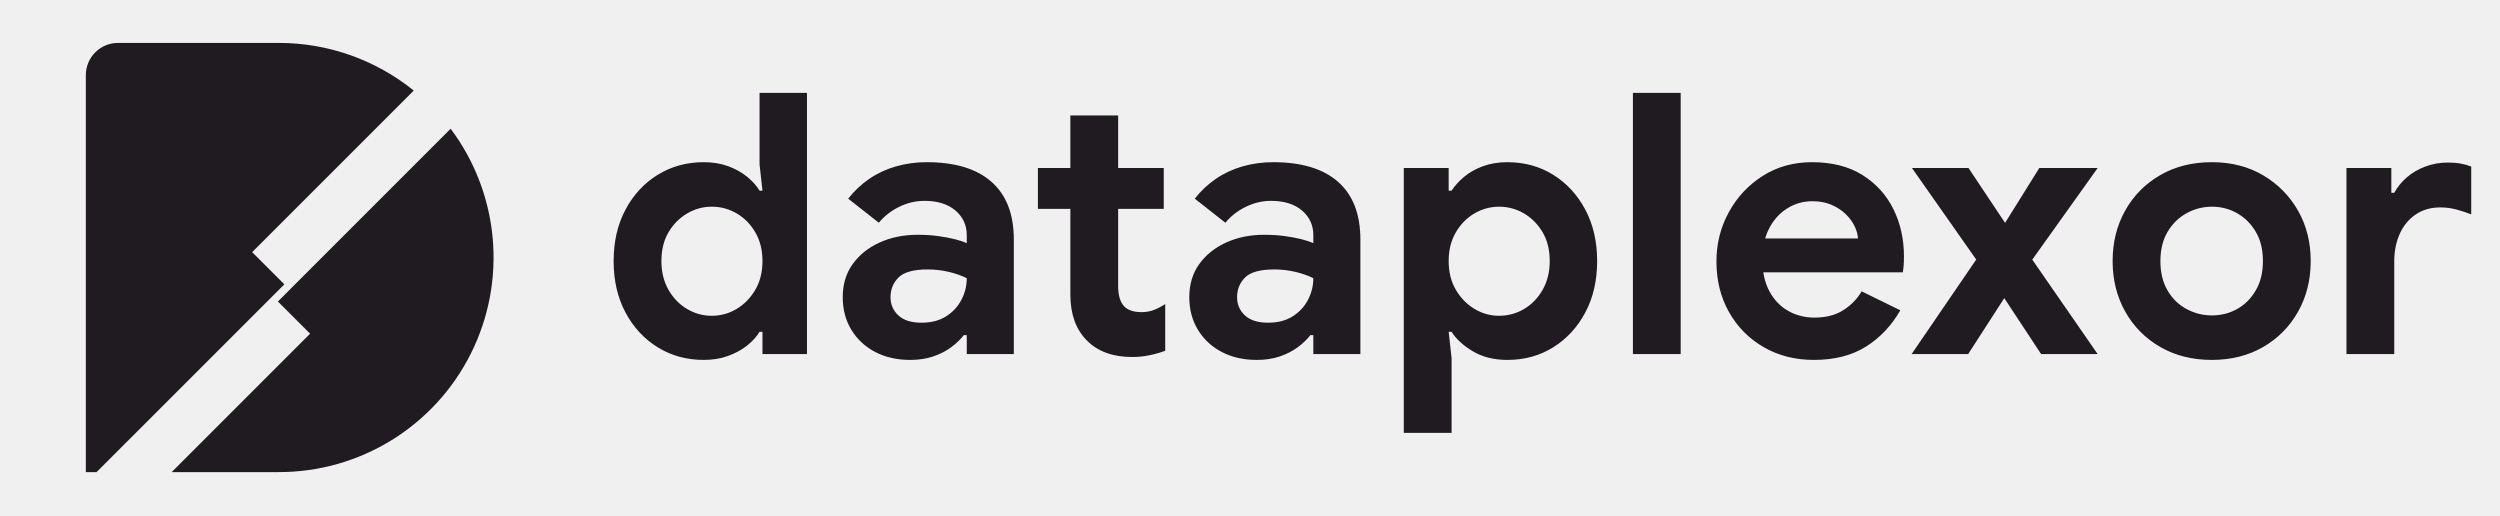
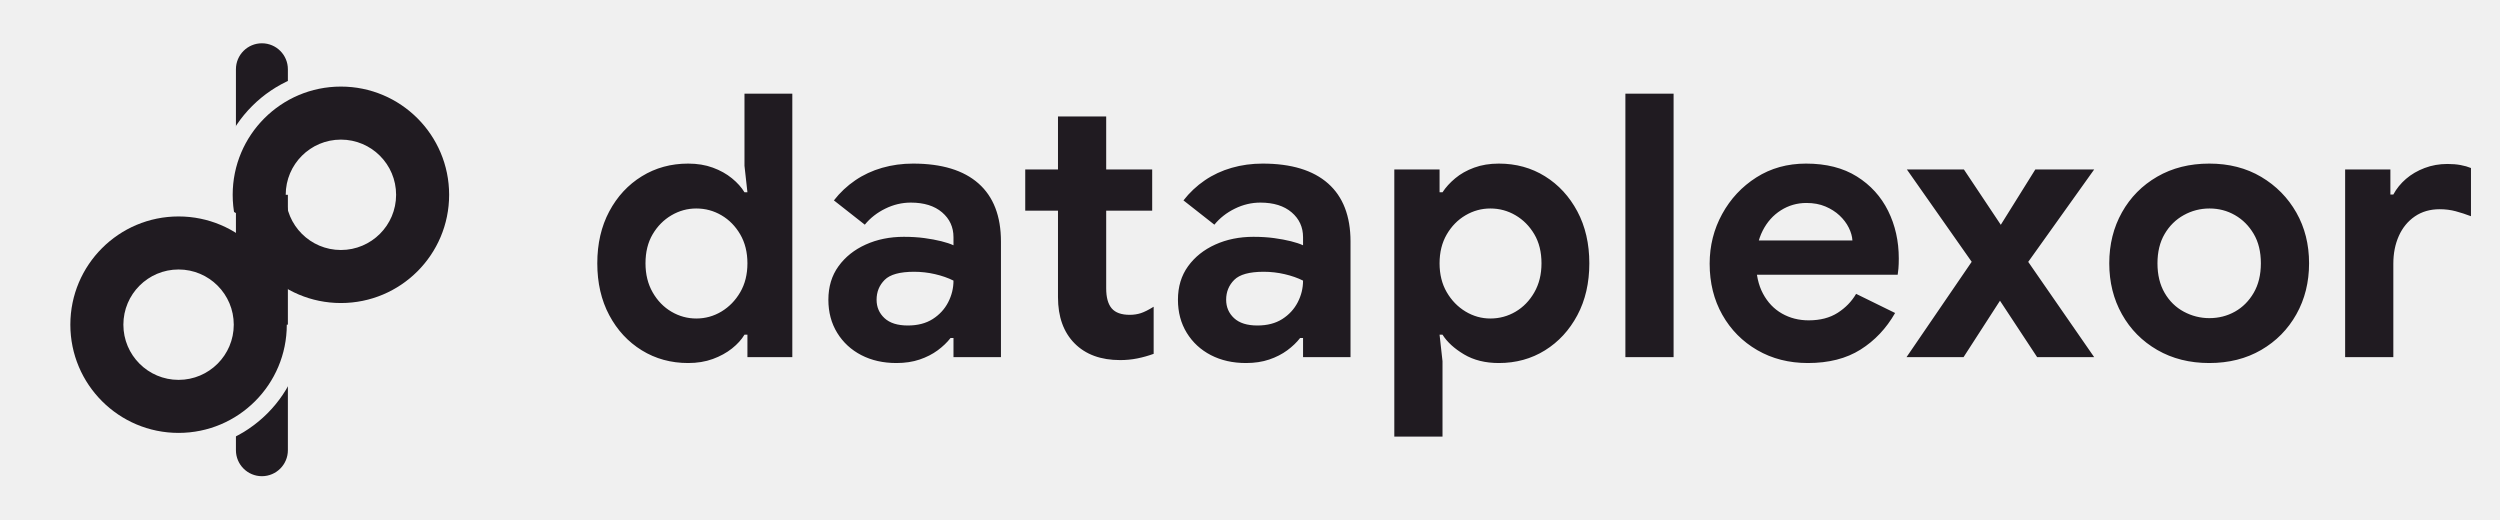
- <svg xmlns="http://www.w3.org/2000/svg" viewBox="0 0 233 48" fill="none">
-   <path d="M8 7 A3 3 0 0 1 11 4 H26 A20 20 0 0 1 38.56 8.44 L23.5 23.5 L26.5 26.5 L9.0 44 H8 Z" fill="#201B21" />
-   <path d="M42.0 12.0 L25.9 28.1 L28.9 31.1 L16.0 44 H26 A20 20 0 0 0 42.0 12.0 Z" fill="#201B21" />
-   <path d="M65.588 33.544Q63.208 33.544 61.304 32.371Q59.4 31.198 58.295 29.124Q57.19 27.05 57.19 24.33Q57.19 21.61 58.295 19.536Q59.4 17.462 61.304 16.289Q63.208 15.116 65.588 15.116Q66.846 15.116 67.866 15.49Q68.886 15.864 69.634 16.476Q70.382 17.088 70.79 17.768H71.062L70.79 15.32V8.656H75.21V33.0H71.062V30.926H70.79Q70.382 31.606 69.634 32.201Q68.886 32.796 67.866 33.17Q66.846 33.544 65.588 33.544ZM66.336 29.43Q67.594 29.43 68.665 28.784Q69.736 28.138 70.399 26.999Q71.062 25.86 71.062 24.33Q71.062 22.8 70.399 21.661Q69.736 20.522 68.665 19.893Q67.594 19.264 66.336 19.264Q65.112 19.264 64.041 19.893Q62.97 20.522 62.307 21.644Q61.644 22.766 61.644 24.33Q61.644 25.86 62.307 27.016Q62.97 28.172 64.041 28.801Q65.112 29.43 66.336 29.43Z M84.832 33.544Q82.996 33.544 81.585 32.813Q80.174 32.082 79.358 30.756Q78.542 29.43 78.542 27.696Q78.542 25.894 79.477 24.602Q80.412 23.31 81.993 22.596Q83.574 21.882 85.512 21.882Q86.566 21.882 87.433 22.001Q88.3 22.12 88.98 22.29Q89.66 22.46 90.102 22.664V21.916Q90.102 20.522 89.048 19.621Q87.994 18.72 86.158 18.72Q84.934 18.72 83.795 19.281Q82.656 19.842 81.908 20.76L79.052 18.516Q79.902 17.428 81.024 16.663Q82.146 15.898 83.506 15.507Q84.866 15.116 86.362 15.116Q90.34 15.116 92.414 16.952Q94.488 18.788 94.488 22.324V33.0H90.102V31.232H89.83Q89.354 31.844 88.64 32.371Q87.926 32.898 86.974 33.221Q86.022 33.544 84.832 33.544ZM85.886 30.076Q87.246 30.076 88.181 29.481Q89.116 28.886 89.609 27.934Q90.102 26.982 90.102 25.928Q89.354 25.554 88.402 25.333Q87.45 25.112 86.464 25.112Q84.492 25.112 83.744 25.86Q82.996 26.608 82.996 27.696Q82.996 28.716 83.727 29.396Q84.458 30.076 85.886 30.076Z M96.732 19.468V15.66H99.928V19.468ZM105.504 33.272Q102.818 33.272 101.288 31.725Q99.758 30.178 99.758 27.458V10.764H104.212V26.642Q104.212 27.9 104.722 28.495Q105.232 29.09 106.388 29.09Q106.932 29.09 107.408 28.937Q107.884 28.784 108.598 28.342V32.694Q107.85 32.966 107.085 33.119Q106.32 33.272 105.504 33.272ZM104.042 19.468V15.66H108.462V19.468Z M117.132 33.544Q115.296 33.544 113.885 32.813Q112.474 32.082 111.658 30.756Q110.842 29.43 110.842 27.696Q110.842 25.894 111.777 24.602Q112.712 23.31 114.293 22.596Q115.874 21.882 117.812 21.882Q118.866 21.882 119.733 22.001Q120.6 22.12 121.28 22.29Q121.96 22.46 122.402 22.664V21.916Q122.402 20.522 121.348 19.621Q120.294 18.72 118.458 18.72Q117.234 18.72 116.095 19.281Q114.956 19.842 114.208 20.76L111.352 18.516Q112.202 17.428 113.324 16.663Q114.446 15.898 115.806 15.507Q117.166 15.116 118.662 15.116Q122.64 15.116 124.714 16.952Q126.788 18.788 126.788 22.324V33.0H122.402V31.232H122.13Q121.654 31.844 120.94 32.371Q120.226 32.898 119.274 33.221Q118.322 33.544 117.132 33.544ZM118.186 30.076Q119.546 30.076 120.481 29.481Q121.416 28.886 121.909 27.934Q122.402 26.982 122.402 25.928Q121.654 25.554 120.702 25.333Q119.75 25.112 118.764 25.112Q116.792 25.112 116.044 25.86Q115.296 26.608 115.296 27.696Q115.296 28.716 116.027 29.396Q116.758 30.076 118.186 30.076Z M130.834 40.344V15.66H135.016V17.768H135.288Q135.73 17.088 136.461 16.476Q137.192 15.864 138.212 15.49Q139.232 15.116 140.49 15.116Q142.87 15.116 144.757 16.289Q146.644 17.462 147.749 19.536Q148.854 21.61 148.854 24.33Q148.854 27.05 147.749 29.124Q146.644 31.198 144.757 32.371Q142.87 33.544 140.49 33.544Q138.62 33.544 137.277 32.745Q135.934 31.946 135.288 30.926H135.016L135.288 33.374V40.344ZM139.708 29.43Q140.966 29.43 142.037 28.801Q143.108 28.172 143.771 27.016Q144.434 25.86 144.434 24.33Q144.434 22.766 143.771 21.644Q143.108 20.522 142.037 19.893Q140.966 19.264 139.708 19.264Q138.484 19.264 137.413 19.893Q136.342 20.522 135.679 21.661Q135.016 22.8 135.016 24.33Q135.016 25.86 135.679 26.999Q136.342 28.138 137.413 28.784Q138.484 29.43 139.708 29.43Z M152.186 33.0V8.656H156.64V33.0Z M169.05 33.544Q166.432 33.544 164.375 32.354Q162.318 31.164 161.145 29.09Q159.972 27.016 159.972 24.364Q159.972 21.882 161.128 19.774Q162.284 17.666 164.29 16.391Q166.296 15.116 168.88 15.116Q171.668 15.116 173.572 16.306Q175.476 17.496 176.462 19.485Q177.448 21.474 177.448 23.888Q177.448 24.432 177.414 24.823Q177.38 25.214 177.346 25.384H162.454V22.222H173.164Q173.13 21.644 172.824 21.032Q172.518 20.42 171.974 19.91Q171.43 19.4 170.665 19.077Q169.9 18.754 168.914 18.754Q167.622 18.754 166.551 19.434Q165.48 20.114 164.868 21.321Q164.256 22.528 164.256 24.194Q164.256 25.928 164.902 27.135Q165.548 28.342 166.653 28.971Q167.758 29.6 169.118 29.6Q170.716 29.6 171.804 28.903Q172.892 28.206 173.504 27.152L177.108 28.92Q175.884 31.062 173.912 32.303Q171.94 33.544 169.05 33.544Z M178.162 33.0 185.506 22.256H185.948L190.062 15.66H195.502L188.124 25.996H187.954L183.432 33.0ZM178.196 15.66H183.466L187.954 22.392H188.158L195.502 33.0H190.232L185.574 25.928H185.404Z M206.138 33.544Q203.424 33.544 201.333 32.337Q199.242 31.13 198.069 29.039Q196.896 26.948 196.896 24.33Q196.896 21.712 198.069 19.621Q199.242 17.53 201.329 16.323Q203.416 15.116 206.14 15.116Q208.864 15.116 210.935 16.344Q213.006 17.573 214.182 19.642Q215.358 21.712 215.358 24.33Q215.358 26.948 214.185 29.039Q213.012 31.13 210.932 32.337Q208.853 33.544 206.138 33.544ZM206.144 29.396Q207.436 29.396 208.508 28.795Q209.58 28.194 210.242 27.057Q210.904 25.92 210.904 24.326Q210.904 22.732 210.241 21.61Q209.578 20.488 208.507 19.876Q207.436 19.264 206.161 19.264Q204.886 19.264 203.781 19.876Q202.676 20.488 202.013 21.617Q201.35 22.746 201.35 24.33Q201.35 25.928 202.013 27.067Q202.676 28.206 203.787 28.801Q204.898 29.396 206.144 29.396Z M218.69 33.0V15.66H222.872V17.972H223.144Q223.586 17.156 224.317 16.527Q225.048 15.898 226.034 15.524Q227.02 15.15 228.142 15.15Q228.822 15.15 229.366 15.252Q229.91 15.354 230.318 15.524V19.978Q229.604 19.706 228.907 19.519Q228.21 19.332 227.428 19.332Q226.102 19.332 225.133 19.995Q224.164 20.658 223.654 21.797Q223.144 22.936 223.144 24.364V33.0Z" fill="#201B21" />
+ <svg xmlns="http://www.w3.org/2000/svg" viewBox="0 0 231 48" fill="#201B21">
+   <defs>
+     <clipPath id="lghA">
+       <path d="M-54.1 86.5 L102.1 -38.5 L164.6 39.6 L8.4 164.6 Z" />
+     </clipPath>
+     <clipPath id="lghB">
+       <path d="M-54.1 86.5 L102.1 -38.5 L39.6 -116.6 L-116.6 8.4 Z" />
+     </clipPath>
+     <clipPath id="lglow1">
+       <rect x="-60" y="30.0" width="170" height="170" />
+     </clipPath>
+     <clipPath id="lgup2">
+       <rect x="-60" y="-60" width="170" height="78.0" />
+     </clipPath>
+     <mask id="lgr1">
+       <rect x="-60" y="-60" width="170" height="170" fill="#fff" />
+       <path fill-rule="evenodd" d="M19.9 18.0 a11.6 11.6 0 1 0 23.2 0 a11.6 11.6 0 1 0 -23.2 0 Z M28.0 18.0 a3.5 3.5 0 1 0 7 0 a3.5 3.5 0 1 0 -7 0 Z" fill="#000" clip-path="url(#lghA)" />
+     </mask>
+     <mask id="lgr2">
+       <rect x="-60" y="-60" width="170" height="170" fill="#fff" />
+       <path fill-rule="evenodd" d="M4.9 30.0 a11.6 11.6 0 1 0 23.2 0 a11.6 11.6 0 1 0 -23.2 0 Z M13.0 30.0 a3.5 3.5 0 1 0 7 0 a3.5 3.5 0 1 0 -7 0 Z" fill="#000" clip-path="url(#lghB)" />
+     </mask>
+     <mask id="lgsp">
+       <rect x="-60" y="-60" width="170" height="170" fill="#fff" />
+       <path fill-rule="evenodd" d="M4.9 30.0 a11.6 11.6 0 1 0 23.2 0 a11.6 11.6 0 1 0 -23.2 0 Z M13.0 30.0 a3.5 3.5 0 1 0 7 0 a3.5 3.5 0 1 0 -7 0 Z" fill="#000" clip-path="url(#lglow1)" />
+       <path fill-rule="evenodd" d="M19.9 18.0 a11.6 11.6 0 1 0 23.2 0 a11.6 11.6 0 1 0 -23.2 0 Z M28.0 18.0 a3.5 3.5 0 1 0 7 0 a3.5 3.5 0 1 0 -7 0 Z" fill="#000" clip-path="url(#lgup2)" />
+     </mask>
+   </defs>
+   <path d="M21.8 6.4 a2.4 2.4 0 0 1 2.4 -2.4 h0.0 a2.4 2.4 0 0 1 2.4 2.4 v35.2 a2.4 2.4 0 0 1 -2.4 2.4 h-0.0 a2.4 2.4 0 0 1 -2.4 -2.4 Z" mask="url(#lgsp)" />
+   <path fill-rule="evenodd" d="M6.5 30.0 a10.0 10.0 0 1 0 20.0 0 a10.0 10.0 0 1 0 -20.0 0 Z M11.4 30.0 a5.1 5.1 0 1 0 10.2 0 a5.1 5.1 0 1 0 -10.2 0 Z" mask="url(#lgr1)" />
+   <path fill-rule="evenodd" d="M21.5 18.0 a10.0 10.0 0 1 0 20.0 0 a10.0 10.0 0 1 0 -20.0 0 Z M26.4 18.0 a5.1 5.1 0 1 0 10.2 0 a5.1 5.1 0 1 0 -10.2 0 Z" mask="url(#lgr2)" />
+   <path d="M63.588 33.544Q61.208 33.544 59.304 32.371Q57.4 31.198 56.295 29.124Q55.19 27.05 55.19 24.33Q55.19 21.61 56.295 19.536Q57.4 17.462 59.304 16.289Q61.208 15.116 63.588 15.116Q64.846 15.116 65.866 15.49Q66.886 15.864 67.634 16.476Q68.382 17.088 68.79 17.768H69.062L68.79 15.32V8.656H73.21V33.0H69.062V30.926H68.79Q68.382 31.606 67.634 32.201Q66.886 32.796 65.866 33.17Q64.846 33.544 63.588 33.544ZM64.336 29.43Q65.594 29.43 66.665 28.784Q67.736 28.138 68.399 26.999Q69.062 25.86 69.062 24.33Q69.062 22.8 68.399 21.661Q67.736 20.522 66.665 19.893Q65.594 19.264 64.336 19.264Q63.112 19.264 62.041 19.893Q60.97 20.522 60.307 21.644Q59.644 22.766 59.644 24.33Q59.644 25.86 60.307 27.016Q60.97 28.172 62.041 28.801Q63.112 29.43 64.336 29.43Z M82.832 33.544Q80.996 33.544 79.585 32.813Q78.174 32.082 77.358 30.756Q76.542 29.43 76.542 27.696Q76.542 25.894 77.477 24.602Q78.412 23.31 79.993 22.596Q81.574 21.882 83.512 21.882Q84.566 21.882 85.433 22.001Q86.3 22.12 86.98 22.29Q87.66 22.46 88.102 22.664V21.916Q88.102 20.522 87.048 19.621Q85.994 18.72 84.158 18.72Q82.934 18.72 81.795 19.281Q80.656 19.842 79.908 20.76L77.052 18.516Q77.902 17.428 79.024 16.663Q80.146 15.898 81.506 15.507Q82.866 15.116 84.362 15.116Q88.34 15.116 90.414 16.952Q92.488 18.788 92.488 22.324V33.0H88.102V31.232H87.83Q87.354 31.844 86.64 32.371Q85.926 32.898 84.974 33.221Q84.022 33.544 82.832 33.544ZM83.886 30.076Q85.246 30.076 86.181 29.481Q87.116 28.886 87.609 27.934Q88.102 26.982 88.102 25.928Q87.354 25.554 86.402 25.333Q85.45 25.112 84.464 25.112Q82.492 25.112 81.744 25.86Q80.996 26.608 80.996 27.696Q80.996 28.716 81.727 29.396Q82.458 30.076 83.886 30.076Z M94.732 19.468V15.66H97.928V19.468ZM103.504 33.272Q100.818 33.272 99.288 31.725Q97.758 30.178 97.758 27.458V10.764H102.212V26.642Q102.212 27.9 102.722 28.495Q103.232 29.09 104.388 29.09Q104.932 29.09 105.408 28.937Q105.884 28.784 106.598 28.342V32.694Q105.85 32.966 105.085 33.119Q104.32 33.272 103.504 33.272ZM102.042 19.468V15.66H106.462V19.468Z M115.132 33.544Q113.296 33.544 111.885 32.813Q110.474 32.082 109.658 30.756Q108.842 29.43 108.842 27.696Q108.842 25.894 109.777 24.602Q110.712 23.31 112.293 22.596Q113.874 21.882 115.812 21.882Q116.866 21.882 117.733 22.001Q118.6 22.12 119.28 22.29Q119.96 22.46 120.402 22.664V21.916Q120.402 20.522 119.348 19.621Q118.294 18.72 116.458 18.72Q115.234 18.72 114.095 19.281Q112.956 19.842 112.208 20.76L109.352 18.516Q110.202 17.428 111.324 16.663Q112.446 15.898 113.806 15.507Q115.166 15.116 116.662 15.116Q120.64 15.116 122.714 16.952Q124.788 18.788 124.788 22.324V33.0H120.402V31.232H120.13Q119.654 31.844 118.94 32.371Q118.226 32.898 117.274 33.221Q116.322 33.544 115.132 33.544ZM116.186 30.076Q117.546 30.076 118.481 29.481Q119.416 28.886 119.909 27.934Q120.402 26.982 120.402 25.928Q119.654 25.554 118.702 25.333Q117.75 25.112 116.764 25.112Q114.792 25.112 114.044 25.86Q113.296 26.608 113.296 27.696Q113.296 28.716 114.027 29.396Q114.758 30.076 116.186 30.076Z M128.834 40.344V15.66H133.016V17.768H133.288Q133.73 17.088 134.461 16.476Q135.192 15.864 136.212 15.49Q137.232 15.116 138.49 15.116Q140.87 15.116 142.757 16.289Q144.644 17.462 145.749 19.536Q146.854 21.61 146.854 24.33Q146.854 27.05 145.749 29.124Q144.644 31.198 142.757 32.371Q140.87 33.544 138.49 33.544Q136.62 33.544 135.277 32.745Q133.934 31.946 133.288 30.926H133.016L133.288 33.374V40.344ZM137.708 29.43Q138.966 29.43 140.037 28.801Q141.108 28.172 141.771 27.016Q142.434 25.86 142.434 24.33Q142.434 22.766 141.771 21.644Q141.108 20.522 140.037 19.893Q138.966 19.264 137.708 19.264Q136.484 19.264 135.413 19.893Q134.342 20.522 133.679 21.661Q133.016 22.8 133.016 24.33Q133.016 25.86 133.679 26.999Q134.342 28.138 135.413 28.784Q136.484 29.43 137.708 29.43Z M150.186 33.0V8.656H154.64V33.0Z M167.05 33.544Q164.432 33.544 162.375 32.354Q160.318 31.164 159.145 29.09Q157.972 27.016 157.972 24.364Q157.972 21.882 159.128 19.774Q160.284 17.666 162.29 16.391Q164.296 15.116 166.88 15.116Q169.668 15.116 171.572 16.306Q173.476 17.496 174.462 19.485Q175.448 21.474 175.448 23.888Q175.448 24.432 175.414 24.823Q175.38 25.214 175.346 25.384H160.454V22.222H171.164Q171.13 21.644 170.824 21.032Q170.518 20.42 169.974 19.91Q169.43 19.4 168.665 19.077Q167.9 18.754 166.914 18.754Q165.622 18.754 164.551 19.434Q163.48 20.114 162.868 21.321Q162.256 22.528 162.256 24.194Q162.256 25.928 162.902 27.135Q163.548 28.342 164.653 28.971Q165.758 29.6 167.118 29.6Q168.716 29.6 169.804 28.903Q170.892 28.206 171.504 27.152L175.108 28.92Q173.884 31.062 171.912 32.303Q169.94 33.544 167.05 33.544Z M176.162 33.0 183.506 22.256H183.948L188.062 15.66H193.502L186.124 25.996H185.954L181.432 33.0ZM176.196 15.66H181.466L185.954 22.392H186.158L193.502 33.0H188.232L183.574 25.928H183.404Z M204.138 33.544Q201.424 33.544 199.333 32.337Q197.242 31.13 196.069 29.039Q194.896 26.948 194.896 24.33Q194.896 21.712 196.069 19.621Q197.242 17.53 199.329 16.323Q201.416 15.116 204.14 15.116Q206.864 15.116 208.935 16.344Q211.006 17.573 212.182 19.642Q213.358 21.712 213.358 24.33Q213.358 26.948 212.185 29.039Q211.012 31.13 208.932 32.337Q206.853 33.544 204.138 33.544ZM204.144 29.396Q205.436 29.396 206.508 28.795Q207.58 28.194 208.242 27.057Q208.904 25.92 208.904 24.326Q208.904 22.732 208.241 21.61Q207.578 20.488 206.507 19.876Q205.436 19.264 204.161 19.264Q202.886 19.264 201.781 19.876Q200.676 20.488 200.013 21.617Q199.35 22.746 199.35 24.33Q199.35 25.928 200.013 27.067Q200.676 28.206 201.787 28.801Q202.898 29.396 204.144 29.396Z M216.69 33.0V15.66H220.872V17.972H221.144Q221.586 17.156 222.317 16.527Q223.048 15.898 224.034 15.524Q225.02 15.15 226.142 15.15Q226.822 15.15 227.366 15.252Q227.91 15.354 228.318 15.524V19.978Q227.604 19.706 226.907 19.519Q226.21 19.332 225.428 19.332Q224.102 19.332 223.133 19.995Q222.164 20.658 221.654 21.797Q221.144 22.936 221.144 24.364V33.0Z" />
</svg>
